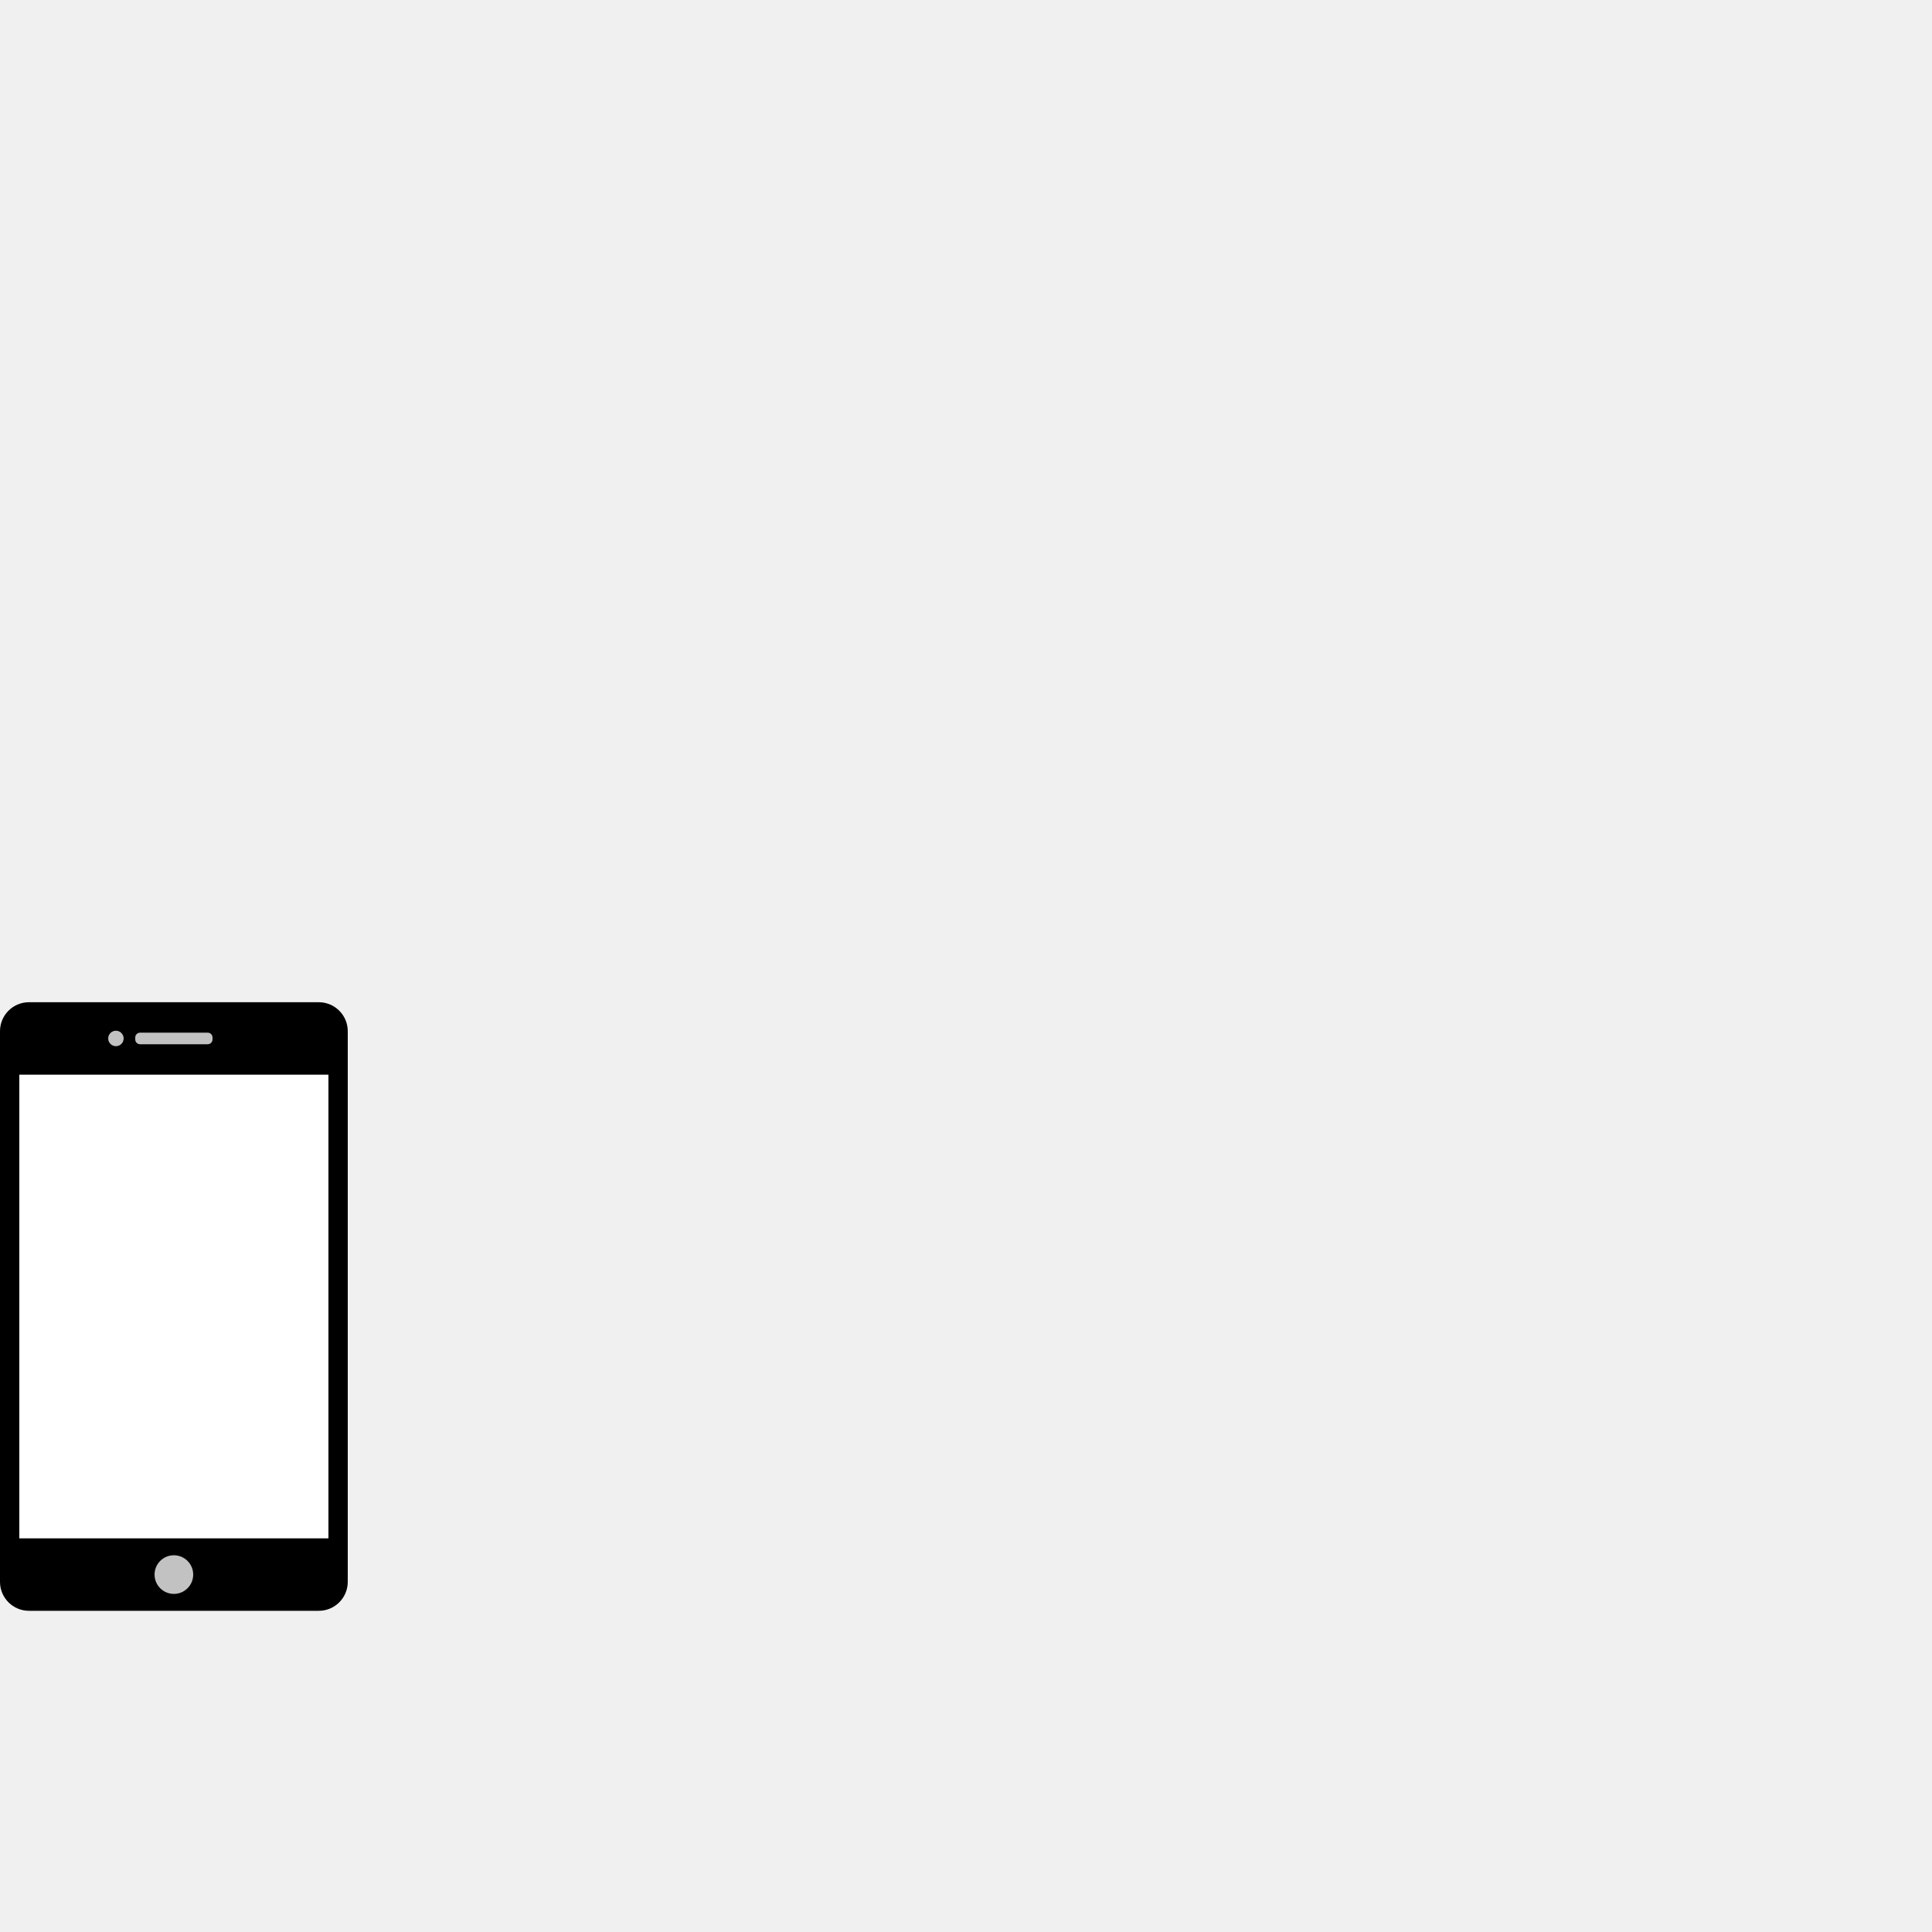
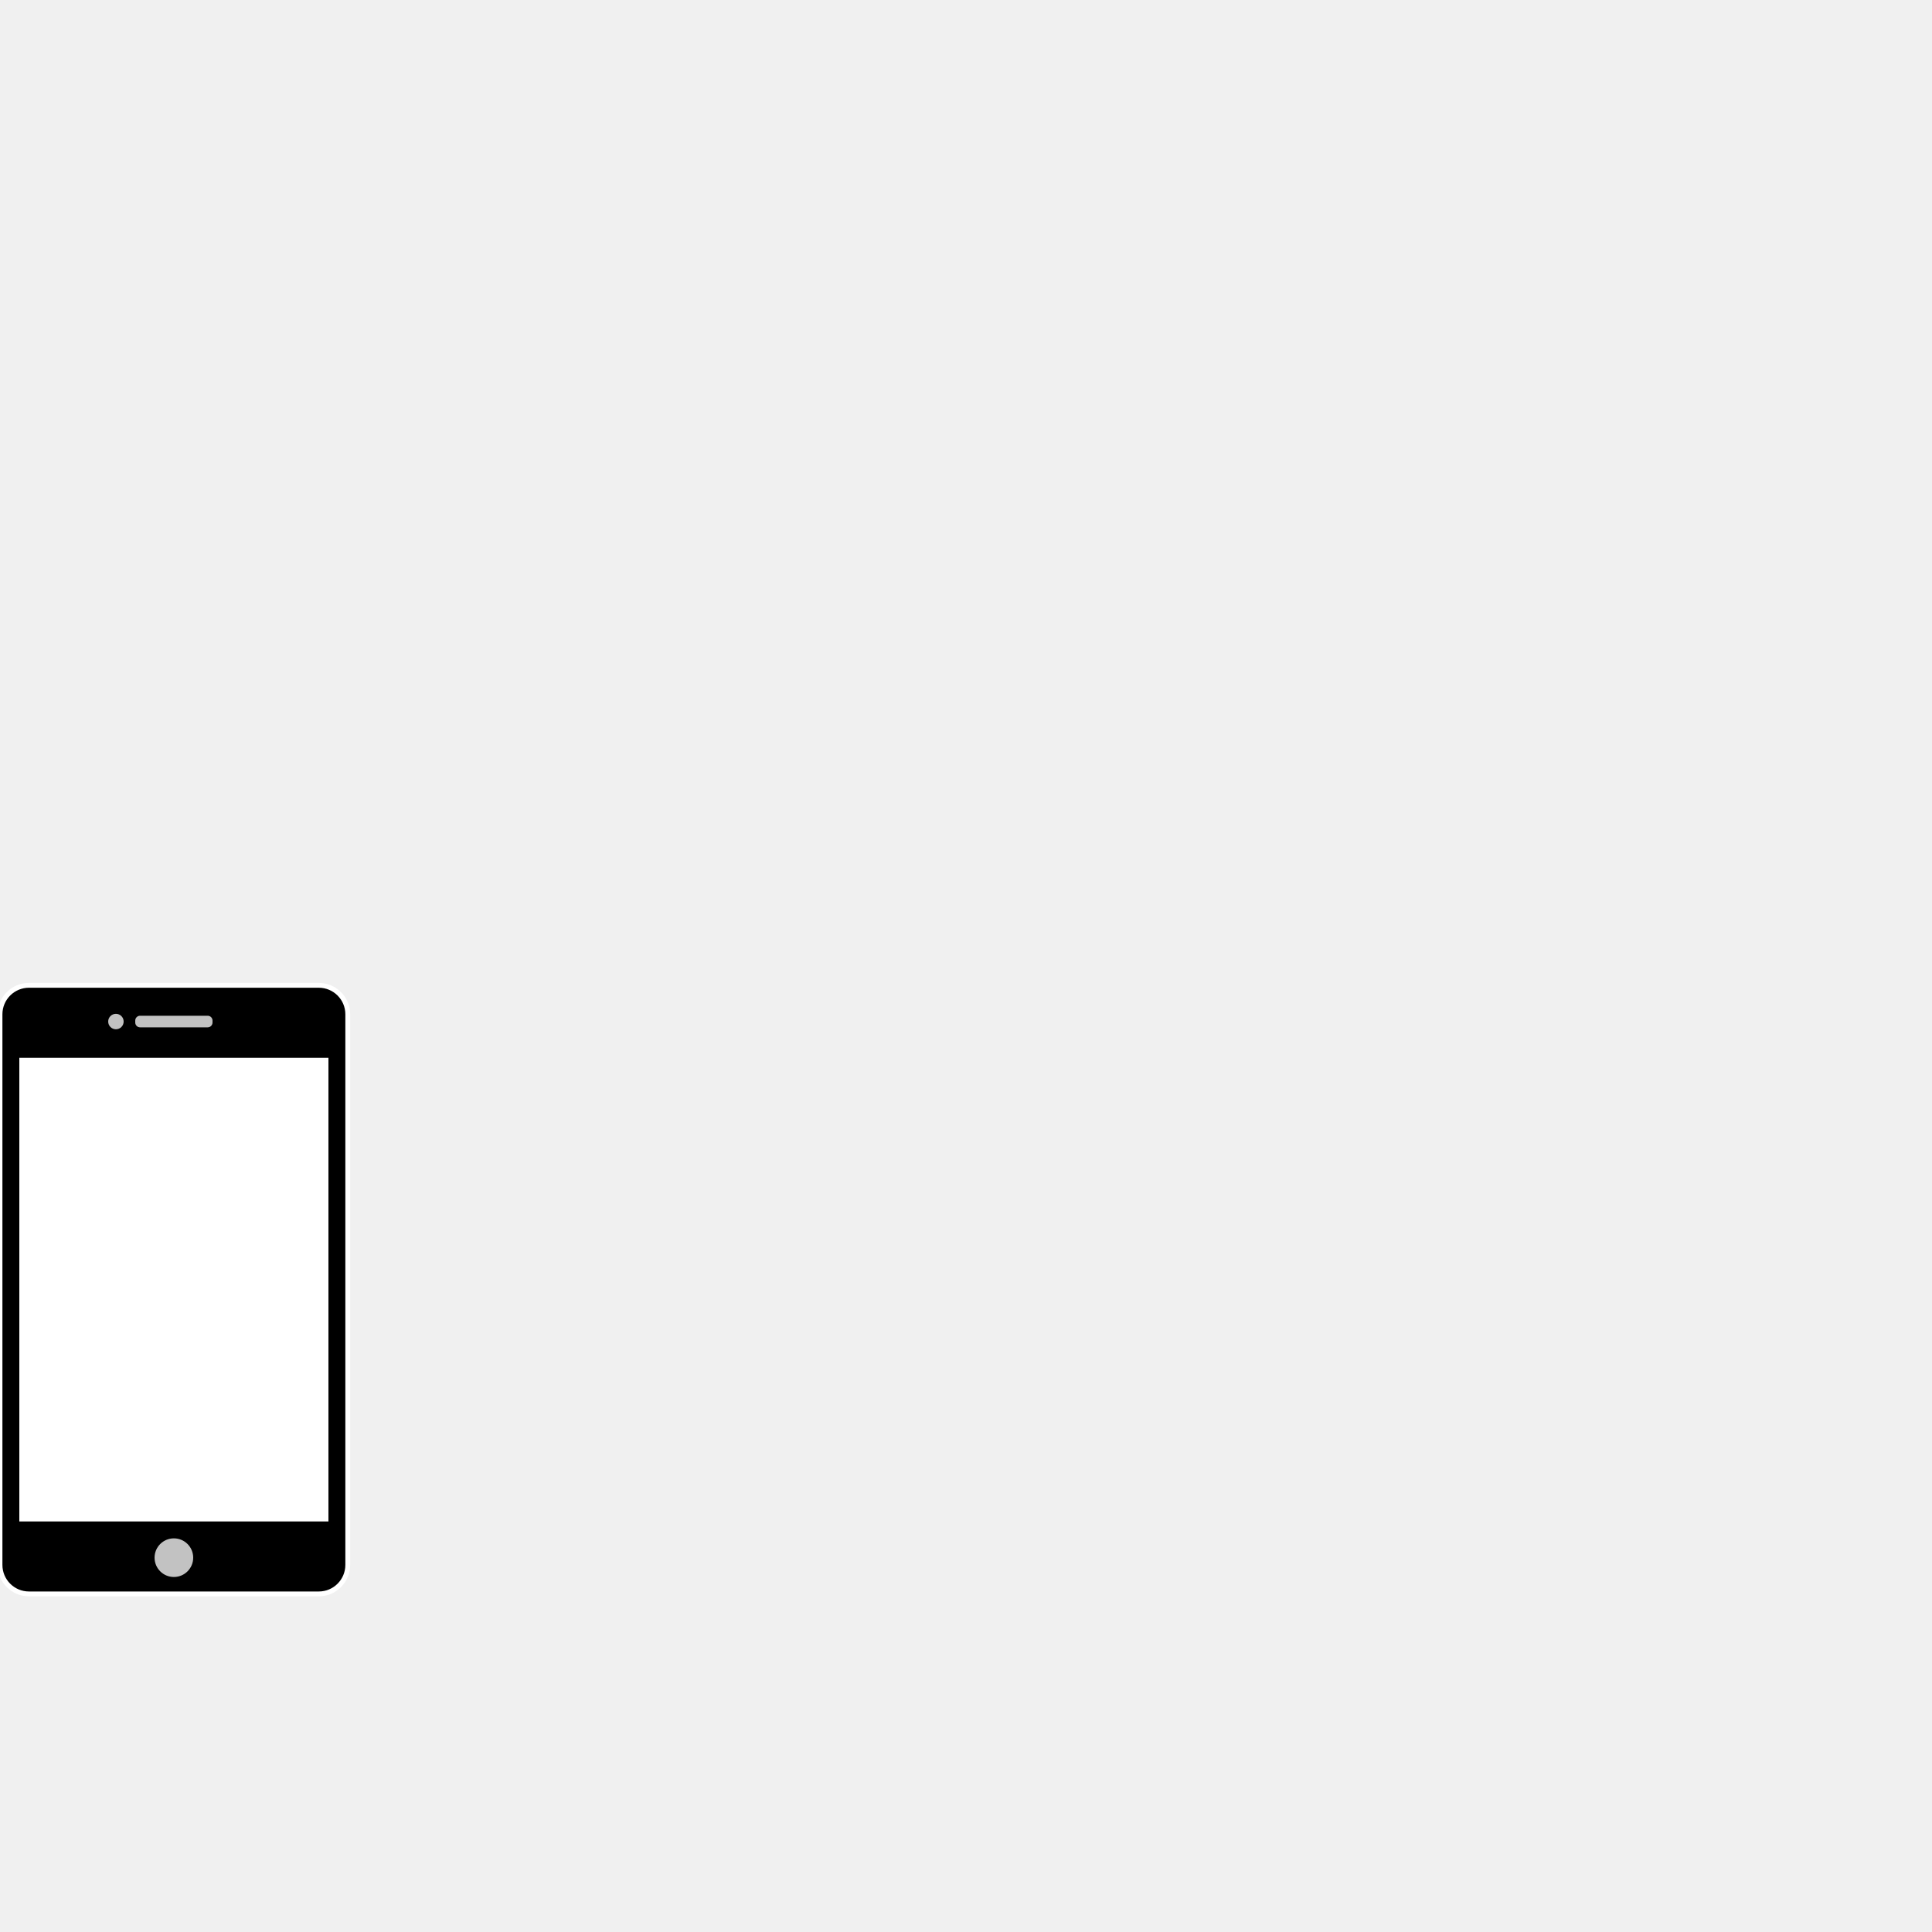
<svg xmlns="http://www.w3.org/2000/svg" version="1.1" viewBox="0 0 2000 2000" width="2000px" height="2000px" id="smartphone">
-   <rect height="630" width="360" rx="30" ry="30" y="1037.5" />
-   <rect height="480" width="320" x="20" y="1112.5" fill="white" />
-   <circle r="8" fill="#C2C2C2" cx="120" cy="1075" />
-   <rect height="12" width="80" rx="5" ry="5" x="140" y="1069" fill="#C2C2C2" />
-   <circle r="20" fill="#C2C2C2" cx="180" cy="1630" />
+   <rect height="630" width="360" rx="30" ry="30" y="1020" style="stroke-width: 5; stroke: white;" />
+   <rect height="480" width="320" x="20" y="1095" fill="white" />
+   <circle r="8" fill="#C2C2C2" cx="120" cy="1057.5" />
+   <rect height="12" width="80" rx="5" ry="5" x="140" y="1051.5" fill="#C2C2C2" />
+   <circle r="20" fill="#C2C2C2" cx="180" cy="1612.5" />
</svg>
